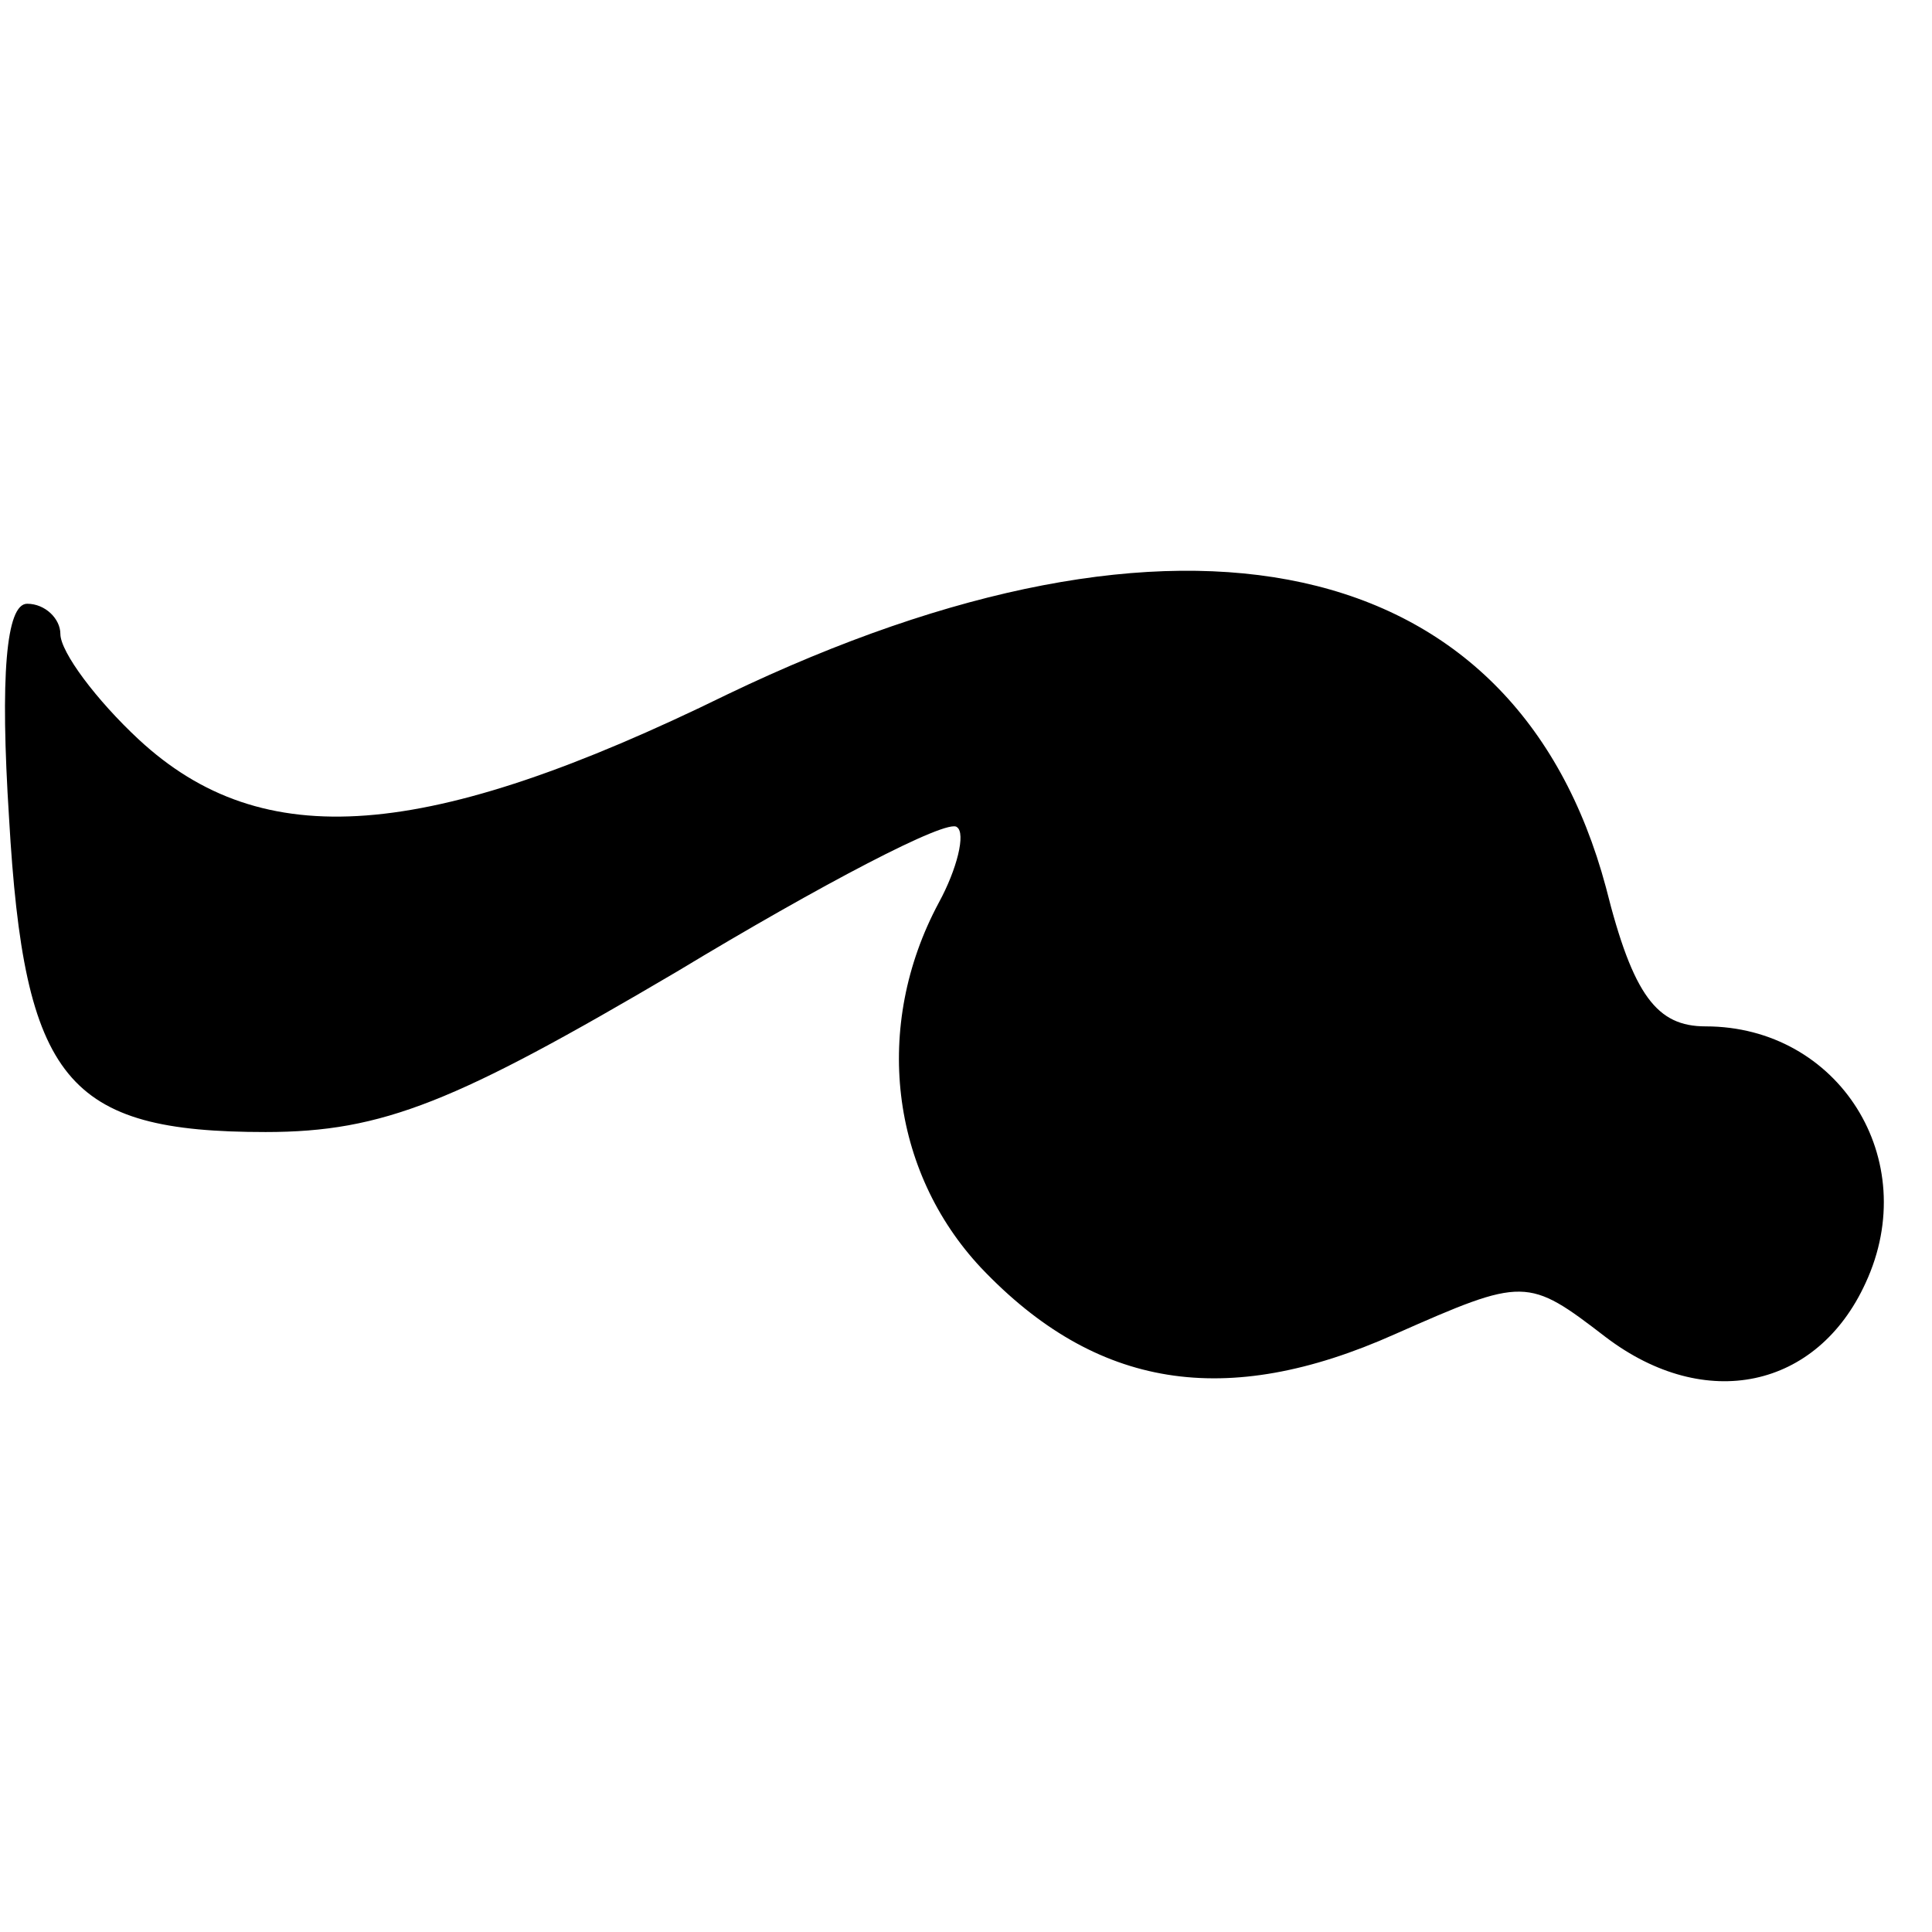
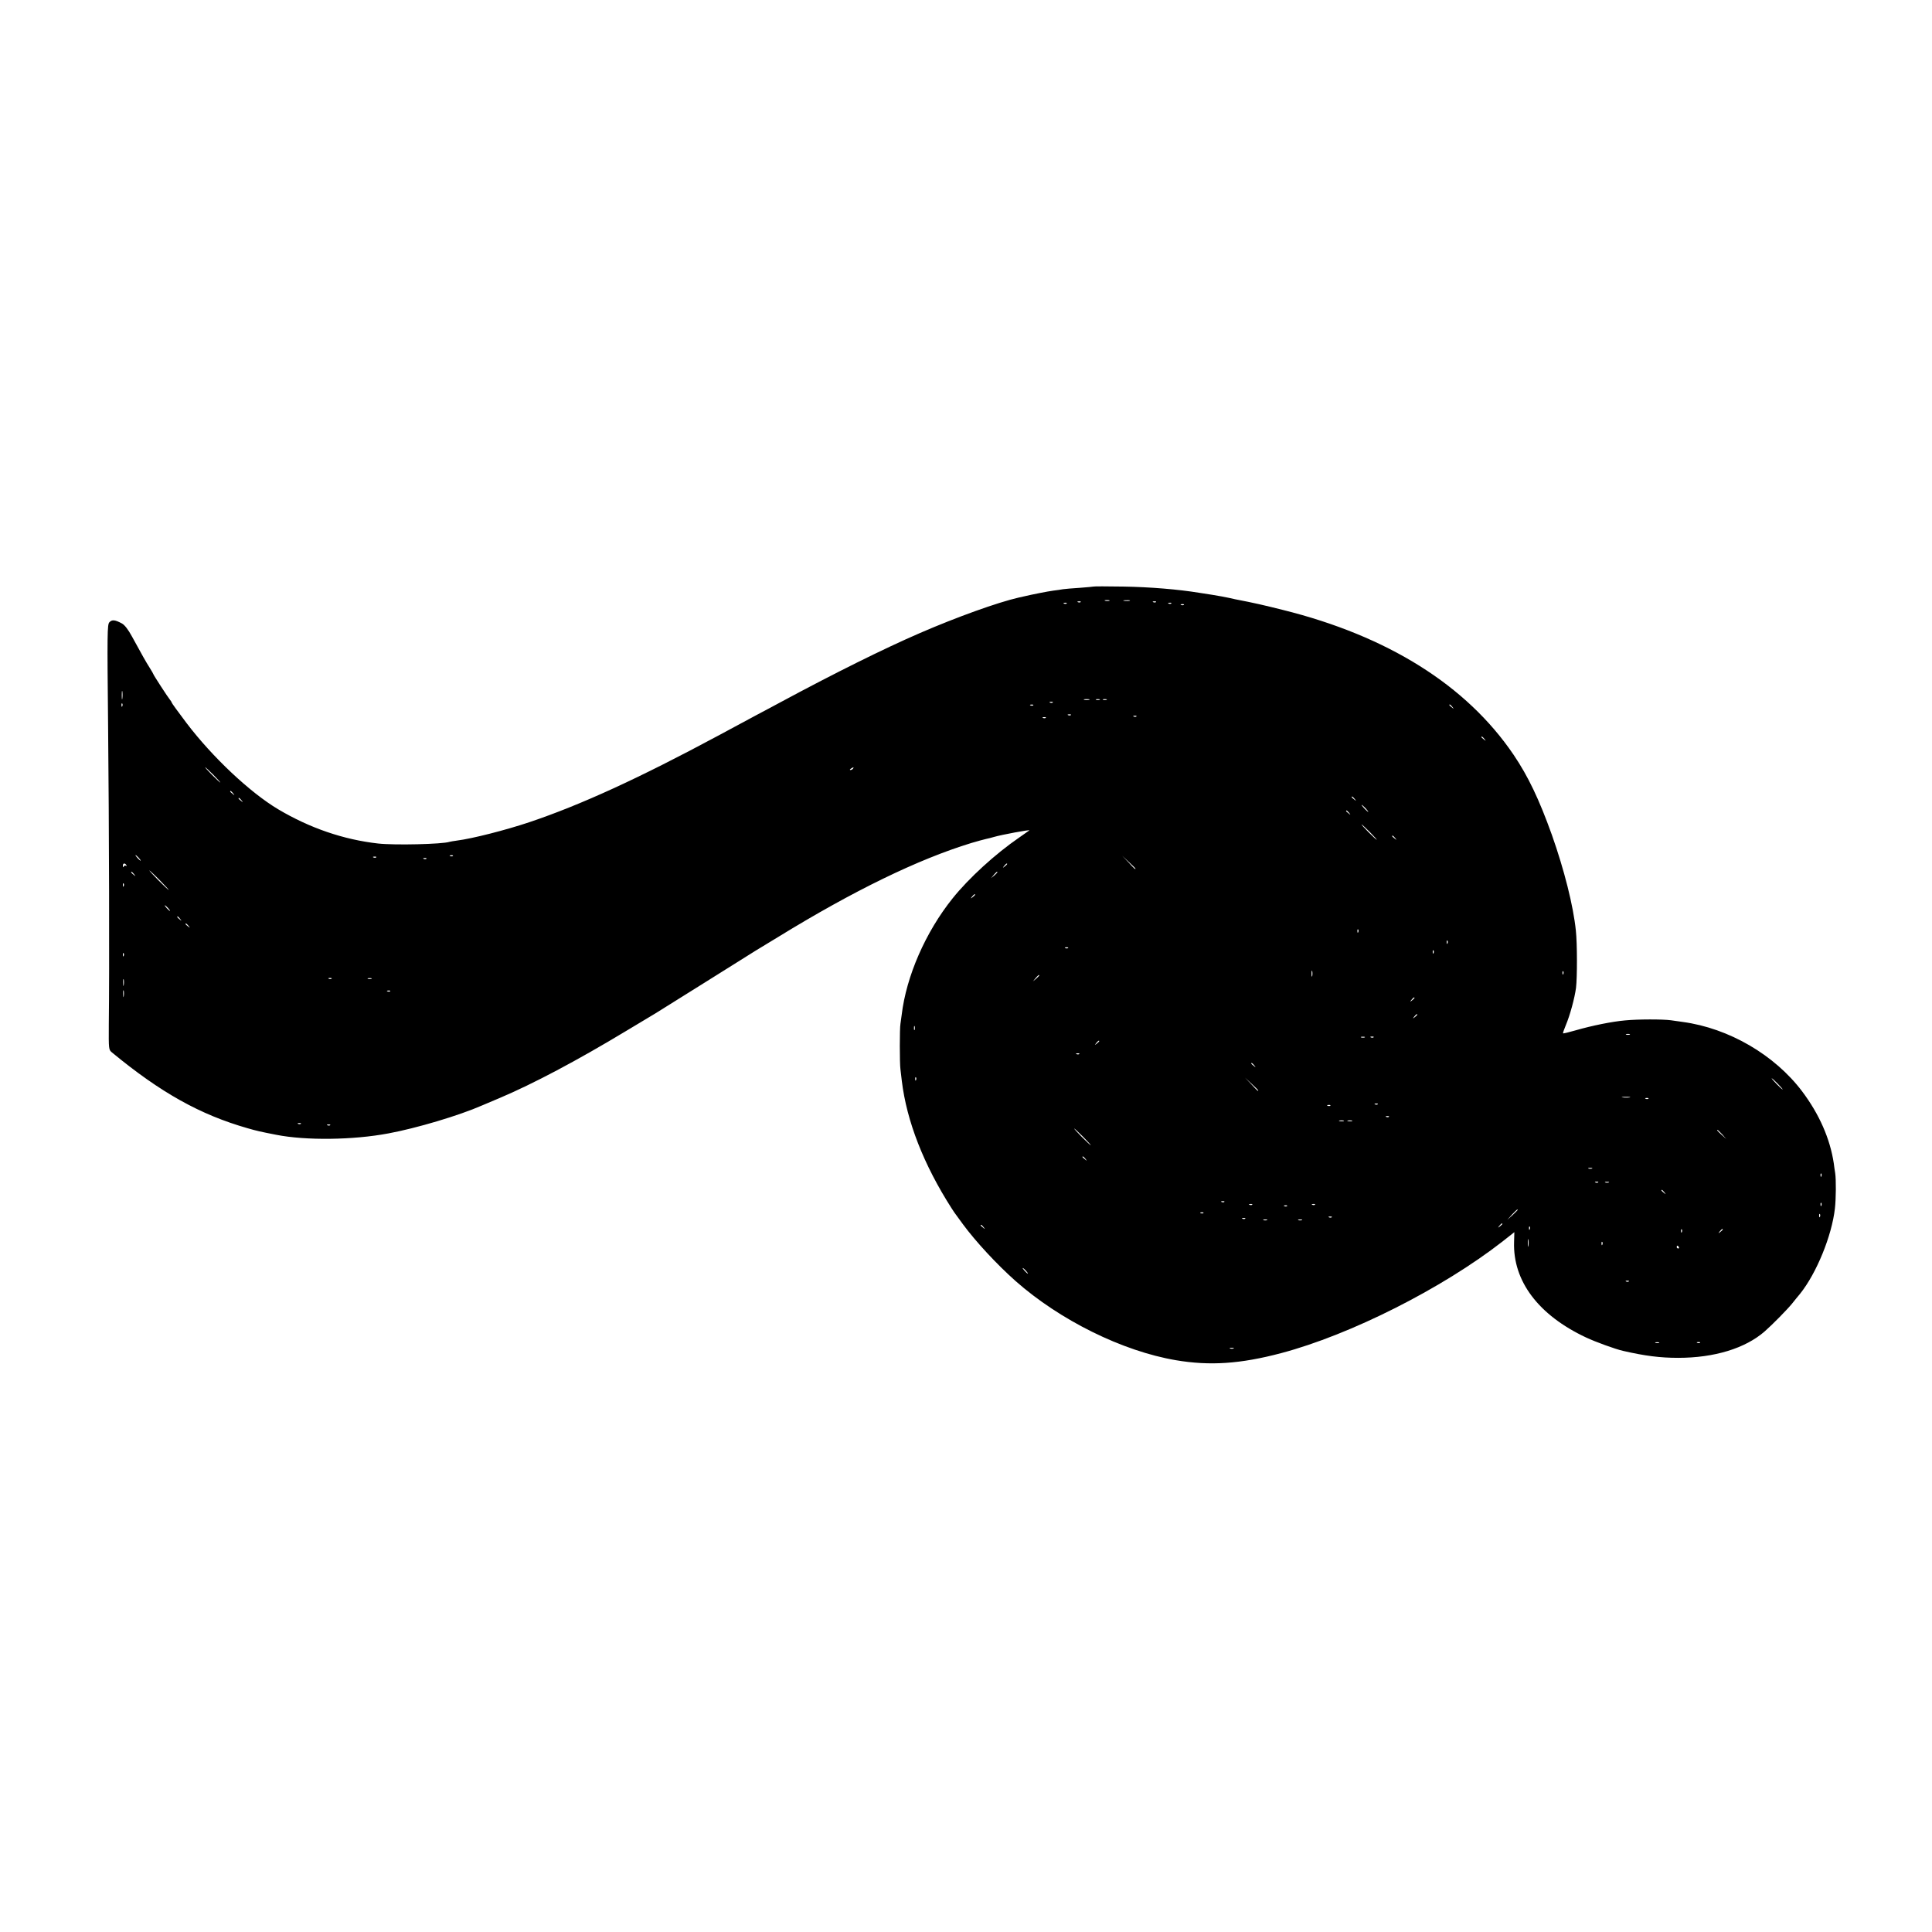
- <svg xmlns="http://www.w3.org/2000/svg" version="1.0" width="64pt" height="64pt" viewBox="0 0 64 64" preserveAspectRatio="xMidYMid meet">
-   <g transform="translate(0,64) scale(0.1,-0.1)" fill="#000000" stroke="none">
-     <path d="M241 410 c-100 -49 -154 -53 -195 -15 -14 13 -26 29 -26 35 0 5 -5 10 -11 10 -7 0 -9 -24 -6 -71 5 -87 19 -104 85 -104 39 0 63 10 136 53 48 29 90 51 93 48 3 -2 0 -14 -6 -25 -22 -41 -16 -89 14 -121 38 -40 81 -47 137 -22 43 19 44 19 70 -1 33 -25 70 -17 86 18 19 41 -9 85 -53 85 -16 0 -24 10 -33 46 -30 112 -141 136 -291 64z" />
+ <svg xmlns="http://www.w3.org/2000/svg" version="1.0" width="1385pt" height="1385pt" viewBox="0 0 1385 1385" preserveAspectRatio="xMidYMid meet">
+   <g transform="translate(0,1385) scale(0.1,-0.1)" fill="#000000" stroke="none">
+     <path d="M7838 9645 c-2 -1 -46 -5 -98 -9 -52 -3 -106 -8 -120 -10 -14 -3 -45 -7 -69 -10 -38 -5 -155 -28 -213 -42 -10 -2 -26 -6 -36 -8 -149 -34 -444 -140 -707 -254 -259 -112 -615 -289 -1005 -499 -41 -22 -115 -62 -165 -88 -92 -49 -168 -90 -277 -149 -568 -305 -984 -496 -1353 -620 -170 -57 -409 -118 -520 -132 -22 -3 -46 -7 -53 -9 -51 -17 -392 -25 -511 -12 -249 28 -490 111 -716 245 -202 120 -473 375 -658 619 -59 78 -107 144 -107 148 0 3 -5 11 -11 18 -14 16 -119 178 -119 183 0 2 -12 23 -27 47 -27 42 -54 91 -128 226 -26 48 -51 80 -70 91 -50 27 -72 30 -91 9 -15 -17 -16 -75 -9 -751 7 -697 10 -1745 5 -2133 -1 -179 -1 -180 23 -200 349 -288 632 -446 972 -543 62 -18 92 -25 205 -47 212 -42 551 -38 805 10 200 37 506 128 670 200 17 7 75 32 130 55 236 100 550 266 903 479 106 64 201 121 210 126 10 6 172 107 360 225 188 118 350 220 359 225 10 6 81 49 158 96 545 335 1007 559 1389 676 44 13 92 26 106 29 14 3 39 9 55 14 54 16 264 55 254 47 -2 -2 -35 -25 -74 -52 -169 -116 -359 -289 -476 -435 -194 -242 -332 -558 -365 -835 -3 -22 -7 -51 -9 -65 -6 -31 -6 -284 0 -325 2 -16 7 -55 10 -85 35 -287 156 -599 358 -914 14 -22 10 -17 79 -111 92 -125 244 -289 378 -408 318 -281 766 -503 1150 -568 242 -41 461 -27 755 51 495 131 1155 464 1586 800 l85 67 -2 -71 c-9 -280 175 -524 516 -684 68 -32 211 -84 265 -96 156 -36 266 -50 395 -50 260 0 481 68 620 189 57 50 163 158 197 200 18 22 43 54 57 70 118 147 228 416 250 612 8 68 9 208 2 253 -3 19 -8 51 -10 70 -27 178 -104 352 -226 515 -198 263 -526 454 -857 499 -24 3 -62 9 -85 12 -59 8 -237 8 -328 -1 -92 -8 -236 -37 -354 -71 -48 -14 -90 -24 -91 -22 -2 2 7 28 20 59 30 71 63 193 73 267 9 75 9 318 -1 410 -18 178 -84 438 -172 687 -91 254 -170 420 -275 575 -337 497 -902 851 -1655 1038 -136 34 -200 49 -340 76 -11 2 -31 7 -45 10 -27 6 -66 13 -120 22 -19 3 -60 9 -90 14 -152 25 -356 42 -547 45 -116 2 -213 2 -215 0z m115 -102 c-7 -2 -21 -2 -30 0 -10 3 -4 5 12 5 17 0 24 -2 18 -5z m145 0 c-10 -2 -28 -2 -40 0 -13 2 -5 4 17 4 22 1 32 -1 23 -4z m-351 -9 c-3 -3 -12 -4 -19 -1 -8 3 -5 6 6 6 11 1 17 -2 13 -5z m540 0 c-3 -3 -12 -4 -19 -1 -8 3 -5 6 6 6 11 1 17 -2 13 -5z m-640 -10 c-3 -3 -12 -4 -19 -1 -8 3 -5 6 6 6 11 1 17 -2 13 -5z m750 0 c-3 -3 -12 -4 -19 -1 -8 3 -5 6 6 6 11 1 17 -2 13 -5z m90 -10 c-3 -3 -12 -4 -19 -1 -8 3 -5 6 6 6 11 1 17 -2 13 -5z m-7610 -671 c-2 -16 -4 -5 -4 22 0 28 2 40 4 28 2 -13 2 -35 0 -50z m6931 -10 c-10 -2 -26 -2 -35 0 -10 3 -2 5 17 5 19 0 27 -2 18 -5z m75 0 c-7 -2 -19 -2 -25 0 -7 3 -2 5 12 5 14 0 19 -2 13 -5z m50 0 c-7 -2 -19 -2 -25 0 -7 3 -2 5 12 5 14 0 19 -2 13 -5z m-386 -19 c-3 -3 -12 -4 -19 -1 -8 3 -5 6 6 6 11 1 17 -2 13 -5z m-6670 -26 c-3 -8 -6 -5 -6 6 -1 11 2 17 5 13 3 -3 4 -12 1 -19z m6530 6 c-3 -3 -12 -4 -19 -1 -8 3 -5 6 6 6 11 1 17 -2 13 -5z m3004 -11 c13 -16 12 -17 -3 -4 -10 7 -18 15 -18 17 0 8 8 3 21 -13z m-2734 -59 c-3 -3 -12 -4 -19 -1 -8 3 -5 6 6 6 11 1 17 -2 13 -5z m470 -10 c-3 -3 -12 -4 -19 -1 -8 3 -5 6 6 6 11 1 17 -2 13 -5z m-650 -10 c-3 -3 -12 -4 -19 -1 -8 3 -5 6 6 6 11 1 17 -2 13 -5z m3144 -151 c13 -16 12 -17 -3 -4 -10 7 -18 15 -18 17 0 8 8 3 21 -13z m-9111 -258 c30 -30 52 -55 49 -55 -2 0 -29 25 -59 55 -30 30 -52 55 -49 55 2 0 29 -25 59 -55z m4585 45 c-3 -5 -12 -10 -18 -10 -7 0 -6 4 3 10 19 12 23 12 15 0z m-4444 -177 c13 -16 12 -17 -3 -4 -10 7 -18 15 -18 17 0 8 8 3 21 -13z m8040 -40 c13 -16 12 -17 -3 -4 -10 7 -18 15 -18 17 0 8 8 3 21 -13z m-7980 -10 c13 -16 12 -17 -3 -4 -10 7 -18 15 -18 17 0 8 8 3 21 -13z m8059 -58 c13 -14 21 -25 18 -25 -2 0 -15 11 -28 25 -13 14 -21 25 -18 25 2 0 15 -11 28 -25z m-119 -32 c13 -16 12 -17 -3 -4 -10 7 -18 15 -18 17 0 8 8 3 21 -13z m149 -138 c30 -30 52 -55 49 -55 -2 0 -29 25 -59 55 -30 30 -52 55 -49 55 2 0 29 -25 59 -55z m181 -42 c13 -16 12 -17 -3 -4 -10 7 -18 15 -18 17 0 8 8 3 21 -13z m-9006 -143 c10 -11 16 -20 13 -20 -3 0 -13 9 -23 20 -10 11 -16 20 -13 20 3 0 13 -9 23 -20z m2252 14 c-3 -3 -12 -4 -19 -1 -8 3 -5 6 6 6 11 1 17 -2 13 -5z m-550 -10 c-3 -3 -12 -4 -19 -1 -8 3 -5 6 6 6 11 1 17 -2 13 -5z m5443 -81 c0 -8 -9 0 -50 45 l-45 47 48 -45 c26 -24 47 -45 47 -47z m-5083 71 c-3 -3 -12 -4 -19 -1 -8 3 -5 6 6 6 11 1 17 -2 13 -5z m-2151 -46 c4 -6 3 -8 -4 -4 -5 3 -13 0 -15 -6 -3 -8 -6 -6 -6 5 -1 19 14 23 25 5z m6314 8 c0 -2 -8 -10 -17 -17 -16 -13 -17 -12 -4 4 13 16 21 21 21 13z m-6075 -116 c38 -38 67 -70 64 -70 -2 0 -36 32 -74 70 -38 39 -67 70 -64 70 2 0 36 -31 74 -70z m-184 43 c13 -16 12 -17 -3 -4 -17 13 -22 21 -14 21 2 0 10 -8 17 -17z m6189 14 c0 -2 -10 -12 -22 -23 l-23 -19 19 23 c18 21 26 27 26 19z m-6263 -99 c-3 -8 -6 -5 -6 6 -1 11 2 17 5 13 3 -3 4 -12 1 -19z m6103 -62 c0 -2 -8 -10 -17 -17 -16 -13 -17 -12 -4 4 13 16 21 21 21 13z m-5785 -96 c10 -11 16 -20 13 -20 -3 0 -13 9 -23 20 -10 11 -16 20 -13 20 3 0 13 -9 23 -20z m86 -77 c13 -16 12 -17 -3 -4 -17 13 -22 21 -14 21 2 0 10 -8 17 -17z m60 -50 c13 -16 12 -17 -3 -4 -10 7 -18 15 -18 17 0 8 8 3 21 -13z m8386 -45 c-3 -8 -6 -5 -6 6 -1 11 2 17 5 13 3 -3 4 -12 1 -19z m640 -80 c-3 -8 -6 -5 -6 6 -1 11 2 17 5 13 3 -3 4 -12 1 -19z m-2720 -34 c-3 -3 -12 -4 -19 -1 -8 3 -5 6 6 6 11 1 17 -2 13 -5z m2620 -36 c-3 -8 -6 -5 -6 6 -1 11 2 17 5 13 3 -3 4 -12 1 -19z m-9390 -20 c-3 -8 -6 -5 -6 6 -1 11 2 17 5 13 3 -3 4 -12 1 -19z m8520 -145 c-3 -10 -5 -2 -5 17 0 19 2 27 5 18 2 -10 2 -26 0 -35z m1800 15 c-3 -8 -6 -5 -6 6 -1 11 2 17 5 13 3 -3 4 -12 1 -19z m-3757 -11 c0 -2 -10 -12 -22 -23 l-23 -19 19 23 c18 21 26 27 26 19z m-6563 -69 c-2 -13 -4 -5 -4 17 -1 22 1 32 4 23 2 -10 2 -28 0 -40z m1490 46 c-3 -3 -12 -4 -19 -1 -8 3 -5 6 6 6 11 1 17 -2 13 -5z m286 -1 c-7 -2 -19 -2 -25 0 -7 3 -2 5 12 5 14 0 19 -2 13 -5z m-1776 -125 c-2 -13 -4 -5 -4 17 -1 22 1 32 4 23 2 -10 2 -28 0 -40z m1910 36 c-3 -3 -12 -4 -19 -1 -8 3 -5 6 6 6 11 1 17 -2 13 -5z m7343 -48 c0 -2 -8 -10 -17 -17 -16 -13 -17 -12 -4 4 13 16 21 21 21 13z m20 -120 c0 -2 -8 -10 -17 -17 -16 -13 -17 -12 -4 4 13 16 21 21 21 13z m-3603 -108 c-3 -7 -5 -2 -5 12 0 14 2 19 5 13 2 -7 2 -19 0 -25z m5126 -35 c-7 -2 -19 -2 -25 0 -7 3 -2 5 12 5 14 0 19 -2 13 -5z m-1900 -20 c-7 -2 -19 -2 -25 0 -7 3 -2 5 12 5 14 0 19 -2 13 -5z m64 1 c-3 -3 -12 -4 -19 -1 -8 3 -5 6 6 6 11 1 17 -2 13 -5z m-1967 -28 c0 -2 -8 -10 -17 -17 -16 -13 -17 -12 -4 4 13 16 21 21 21 13z m-143 -92 c-3 -3 -12 -4 -19 -1 -8 3 -5 6 6 6 11 1 17 -2 13 -5z m1254 -81 c13 -16 12 -17 -3 -4 -10 7 -18 15 -18 17 0 8 8 3 21 -13z m-2424 -105 c-3 -8 -6 -5 -6 6 -1 11 2 17 5 13 3 -3 4 -12 1 -19z m2453 -75 c0 -8 -9 0 -50 45 l-45 47 48 -45 c26 -24 47 -45 47 -47z m3725 47 c21 -22 37 -40 34 -40 -3 0 -23 18 -44 40 -21 22 -37 40 -34 40 3 0 23 -18 44 -40z m-1062 -97 c-13 -2 -35 -2 -50 0 -16 2 -5 4 22 4 28 0 40 -2 28 -4z m134 -9 c-3 -3 -12 -4 -19 -1 -8 3 -5 6 6 6 11 1 17 -2 13 -5z m-1940 -40 c-3 -3 -12 -4 -19 -1 -8 3 -5 6 6 6 11 1 17 -2 13 -5z m-340 -10 c-3 -3 -12 -4 -19 -1 -8 3 -5 6 6 6 11 1 17 -2 13 -5z m420 -80 c-3 -3 -12 -4 -19 -1 -8 3 -5 6 6 6 11 1 17 -2 13 -5z m-324 -31 c-7 -2 -21 -2 -30 0 -10 3 -4 5 12 5 17 0 24 -2 18 -5z m60 0 c-7 -2 -21 -2 -30 0 -10 3 -4 5 12 5 17 0 24 -2 18 -5z m-7536 -19 c-3 -3 -12 -4 -19 -1 -8 3 -5 6 6 6 11 1 17 -2 13 -5z m210 -10 c-3 -3 -12 -4 -19 -1 -8 3 -5 6 6 6 11 1 17 -2 13 -5z m5398 -84 c33 -33 57 -60 54 -60 -2 0 -31 27 -64 60 -33 33 -57 60 -54 60 2 0 31 -27 64 -60z m4581 18 l29 -33 -32 29 c-31 28 -38 36 -30 36 2 0 16 -15 33 -32z m-4565 -175 c13 -16 12 -17 -3 -4 -10 7 -18 15 -18 17 0 8 8 3 21 -13z m3632 -70 c-7 -2 -19 -2 -25 0 -7 3 -2 5 12 5 14 0 19 -2 13 -5z m1644 -55 c-3 -8 -6 -5 -6 6 -1 11 2 17 5 13 3 -3 4 -12 1 -19z m-1600 -44 c-3 -3 -12 -4 -19 -1 -8 3 -5 6 6 6 11 1 17 -2 13 -5z m76 -1 c-7 -2 -19 -2 -25 0 -7 3 -2 5 12 5 14 0 19 -2 13 -5z m398 -70 c13 -16 12 -17 -3 -4 -17 13 -22 21 -14 21 2 0 10 -8 17 -17z m-3154 -69 c-3 -3 -12 -4 -19 -1 -8 3 -5 6 6 6 11 1 17 -2 13 -5z m4280 -26 c-3 -8 -6 -5 -6 6 -1 11 2 17 5 13 3 -3 4 -12 1 -19z m-4080 6 c-3 -3 -12 -4 -19 -1 -8 3 -5 6 6 6 11 1 17 -2 13 -5z m450 0 c-3 -3 -12 -4 -19 -1 -8 3 -5 6 6 6 11 1 17 -2 13 -5z m-200 -10 c-3 -3 -12 -4 -19 -1 -8 3 -5 6 6 6 11 1 17 -2 13 -5z m1653 -27 c0 -2 -17 -19 -37 -38 l-38 -34 34 38 c33 34 41 42 41 34z m-2253 -23 c-3 -3 -12 -4 -19 -1 -8 3 -5 6 6 6 11 1 17 -2 13 -5z m4420 -26 c-3 -8 -6 -5 -6 6 -1 11 2 17 5 13 3 -3 4 -12 1 -19z m-3500 -4 c-3 -3 -12 -4 -19 -1 -8 3 -5 6 6 6 11 1 17 -2 13 -5z m-620 -10 c-3 -3 -12 -4 -19 -1 -8 3 -5 6 6 6 11 1 17 -2 13 -5z m156 -11 c-7 -2 -19 -2 -25 0 -7 3 -2 5 12 5 14 0 19 -2 13 -5z m250 0 c-7 -2 -19 -2 -25 0 -7 3 -2 5 12 5 14 0 19 -2 13 -5z m1437 -27 c0 -2 -8 -10 -17 -17 -16 -13 -17 -12 -4 4 13 16 21 21 21 13z m-3719 -23 c13 -16 12 -17 -3 -4 -10 7 -18 15 -18 17 0 8 8 3 21 -13z m3916 -15 c-3 -8 -6 -5 -6 6 -1 11 2 17 5 13 3 -3 4 -12 1 -19z m1090 -20 c-3 -8 -6 -5 -6 6 -1 11 2 17 5 13 3 -3 4 -12 1 -19z m293 18 c0 -2 -8 -10 -17 -17 -16 -13 -17 -12 -4 4 13 16 21 21 21 13z m-1393 -118 c-2 -13 -4 -3 -4 22 0 25 2 35 4 23 2 -13 2 -33 0 -45z m530 10 c-3 -8 -6 -5 -6 6 -1 11 2 17 5 13 3 -3 4 -12 1 -19z m548 -18 c3 -5 1 -10 -4 -10 -6 0 -11 5 -11 10 0 6 2 10 4 10 3 0 8 -4 11 -10z m-4680 -170 c10 -11 16 -20 13 -20 -3 0 -13 9 -23 20 -10 11 -16 20 -13 20 3 0 13 -9 23 -20z m4322 -76 c-3 -3 -12 -4 -19 -1 -8 3 -5 6 6 6 11 1 17 -2 13 -5z m216 -441 c-7 -2 -19 -2 -25 0 -7 3 -2 5 12 5 14 0 19 -2 13 -5z m294 1 c-3 -3 -12 -4 -19 -1 -8 3 -5 6 6 6 11 1 17 -2 13 -5z m-3344 -41 c-7 -2 -19 -2 -25 0 -7 3 -2 5 12 5 14 0 19 -2 13 -5z" />
  </g>
</svg>
